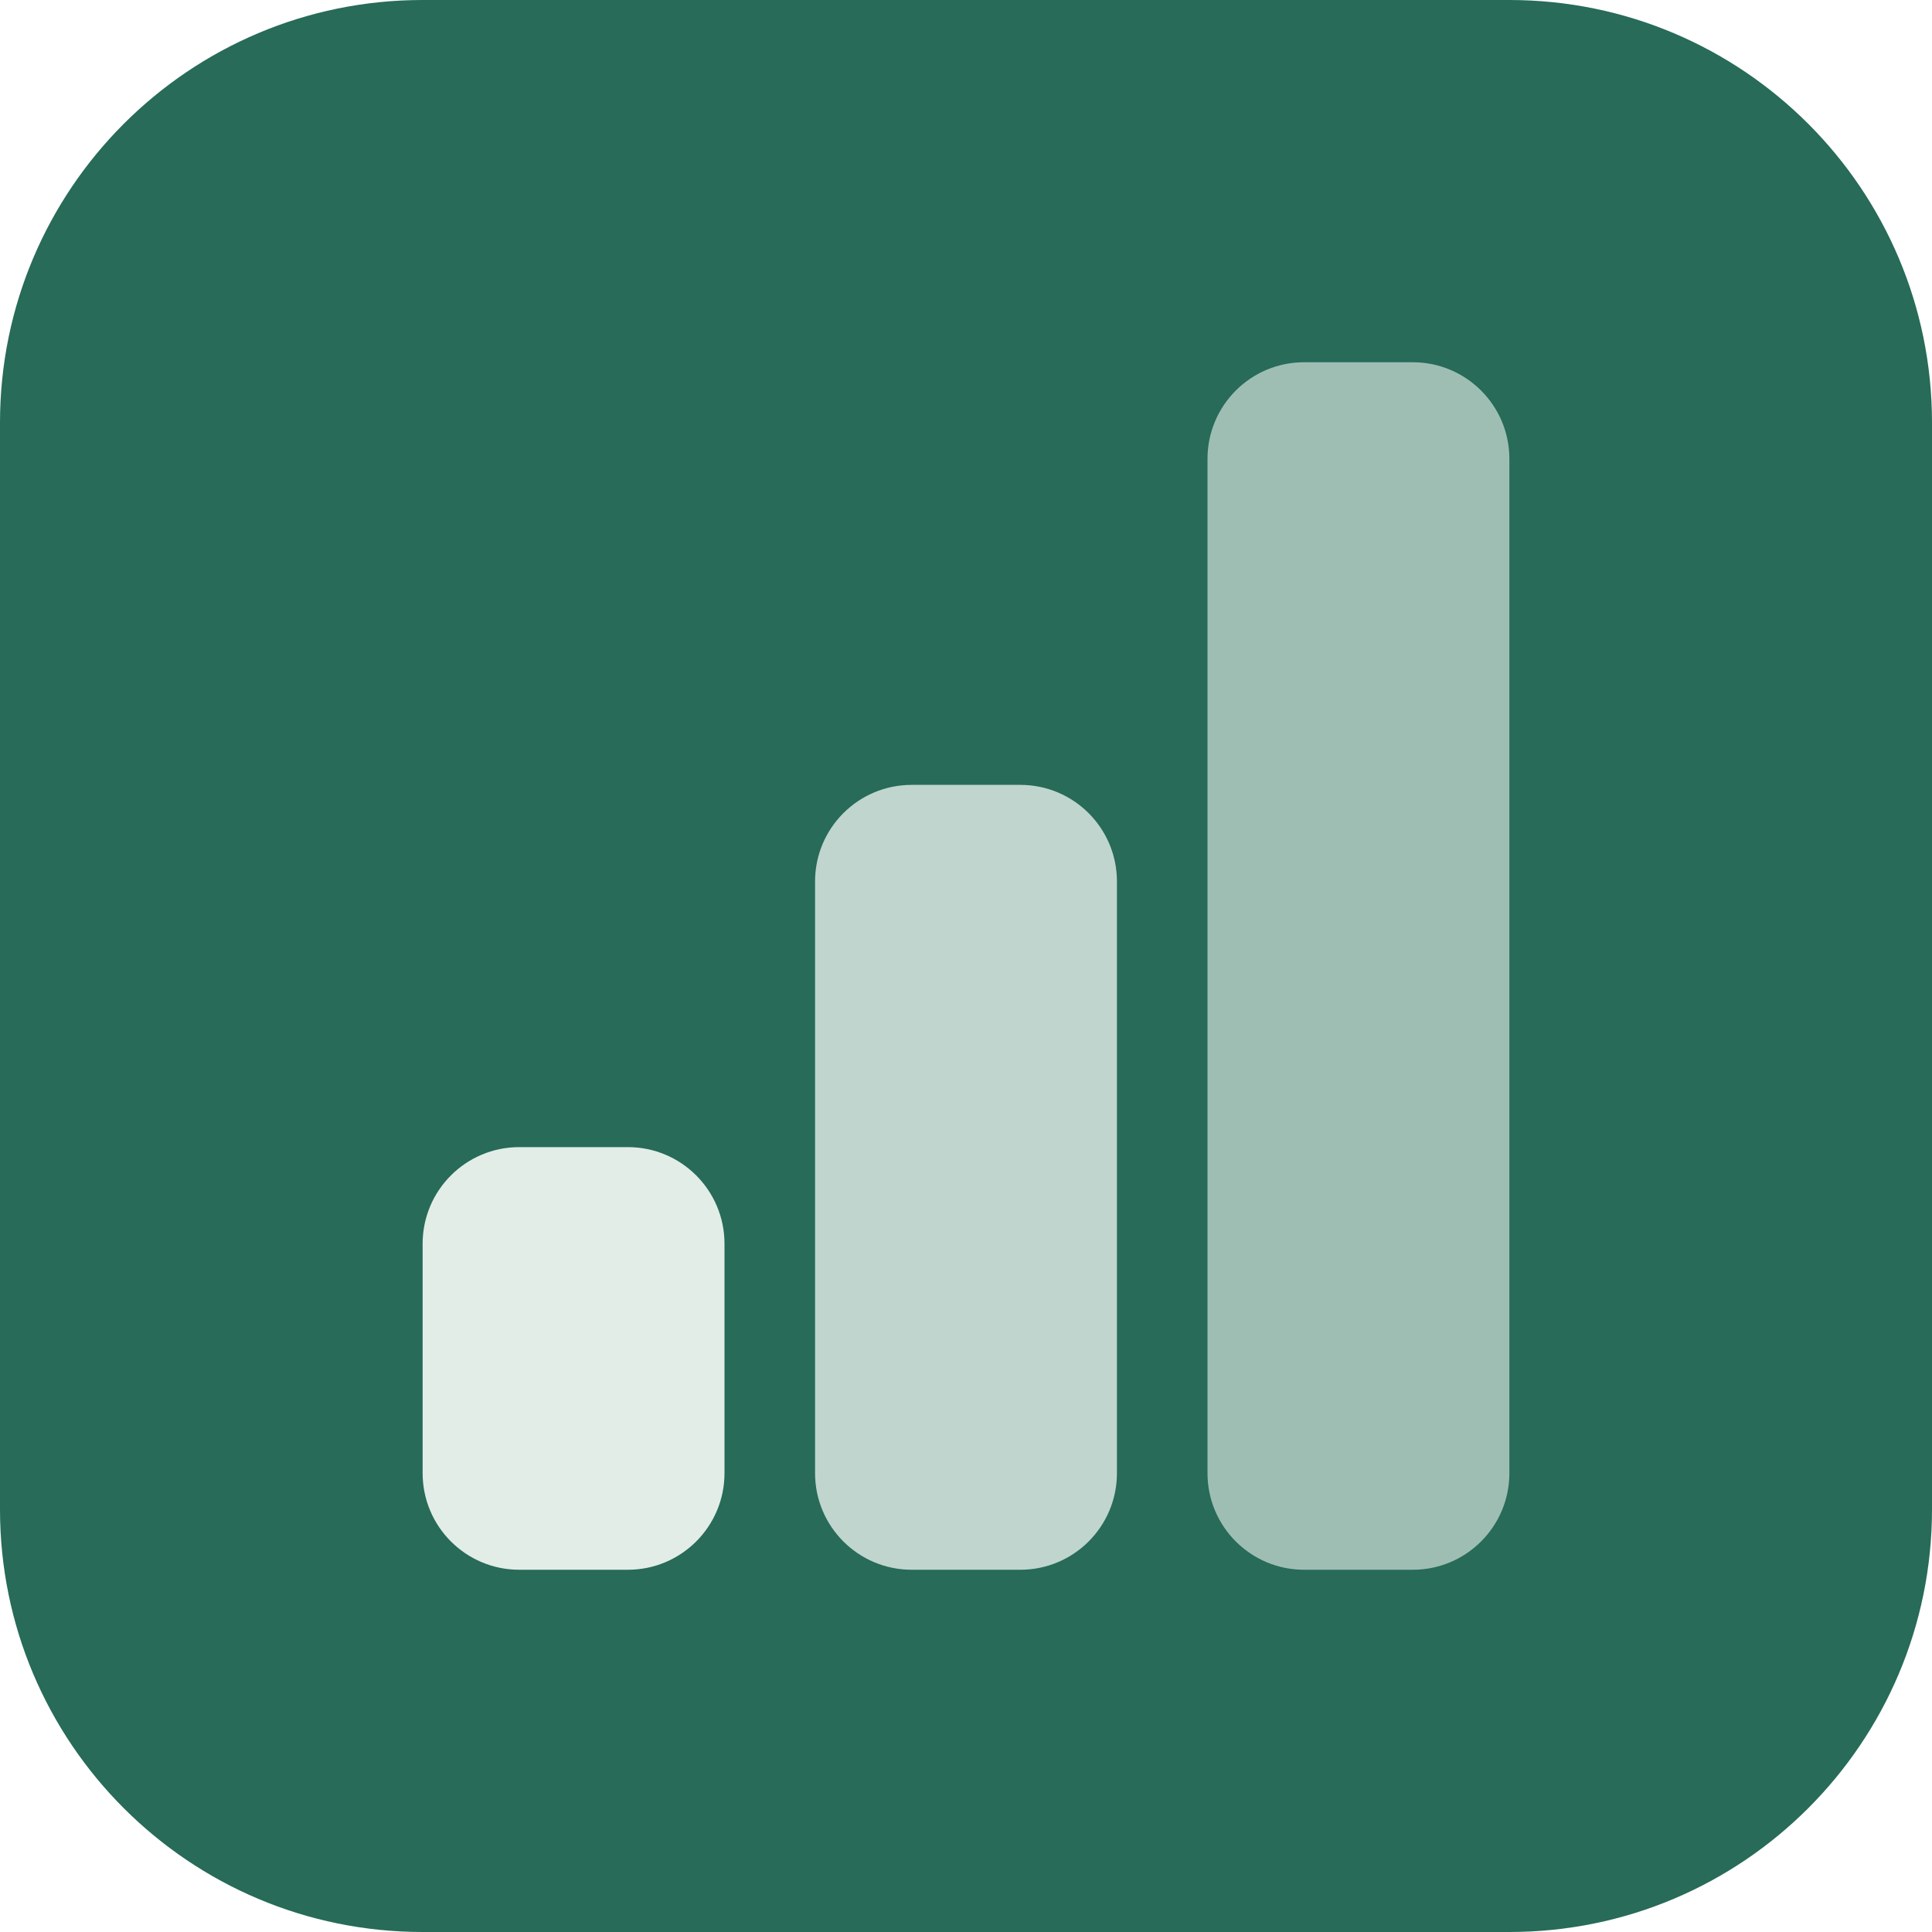
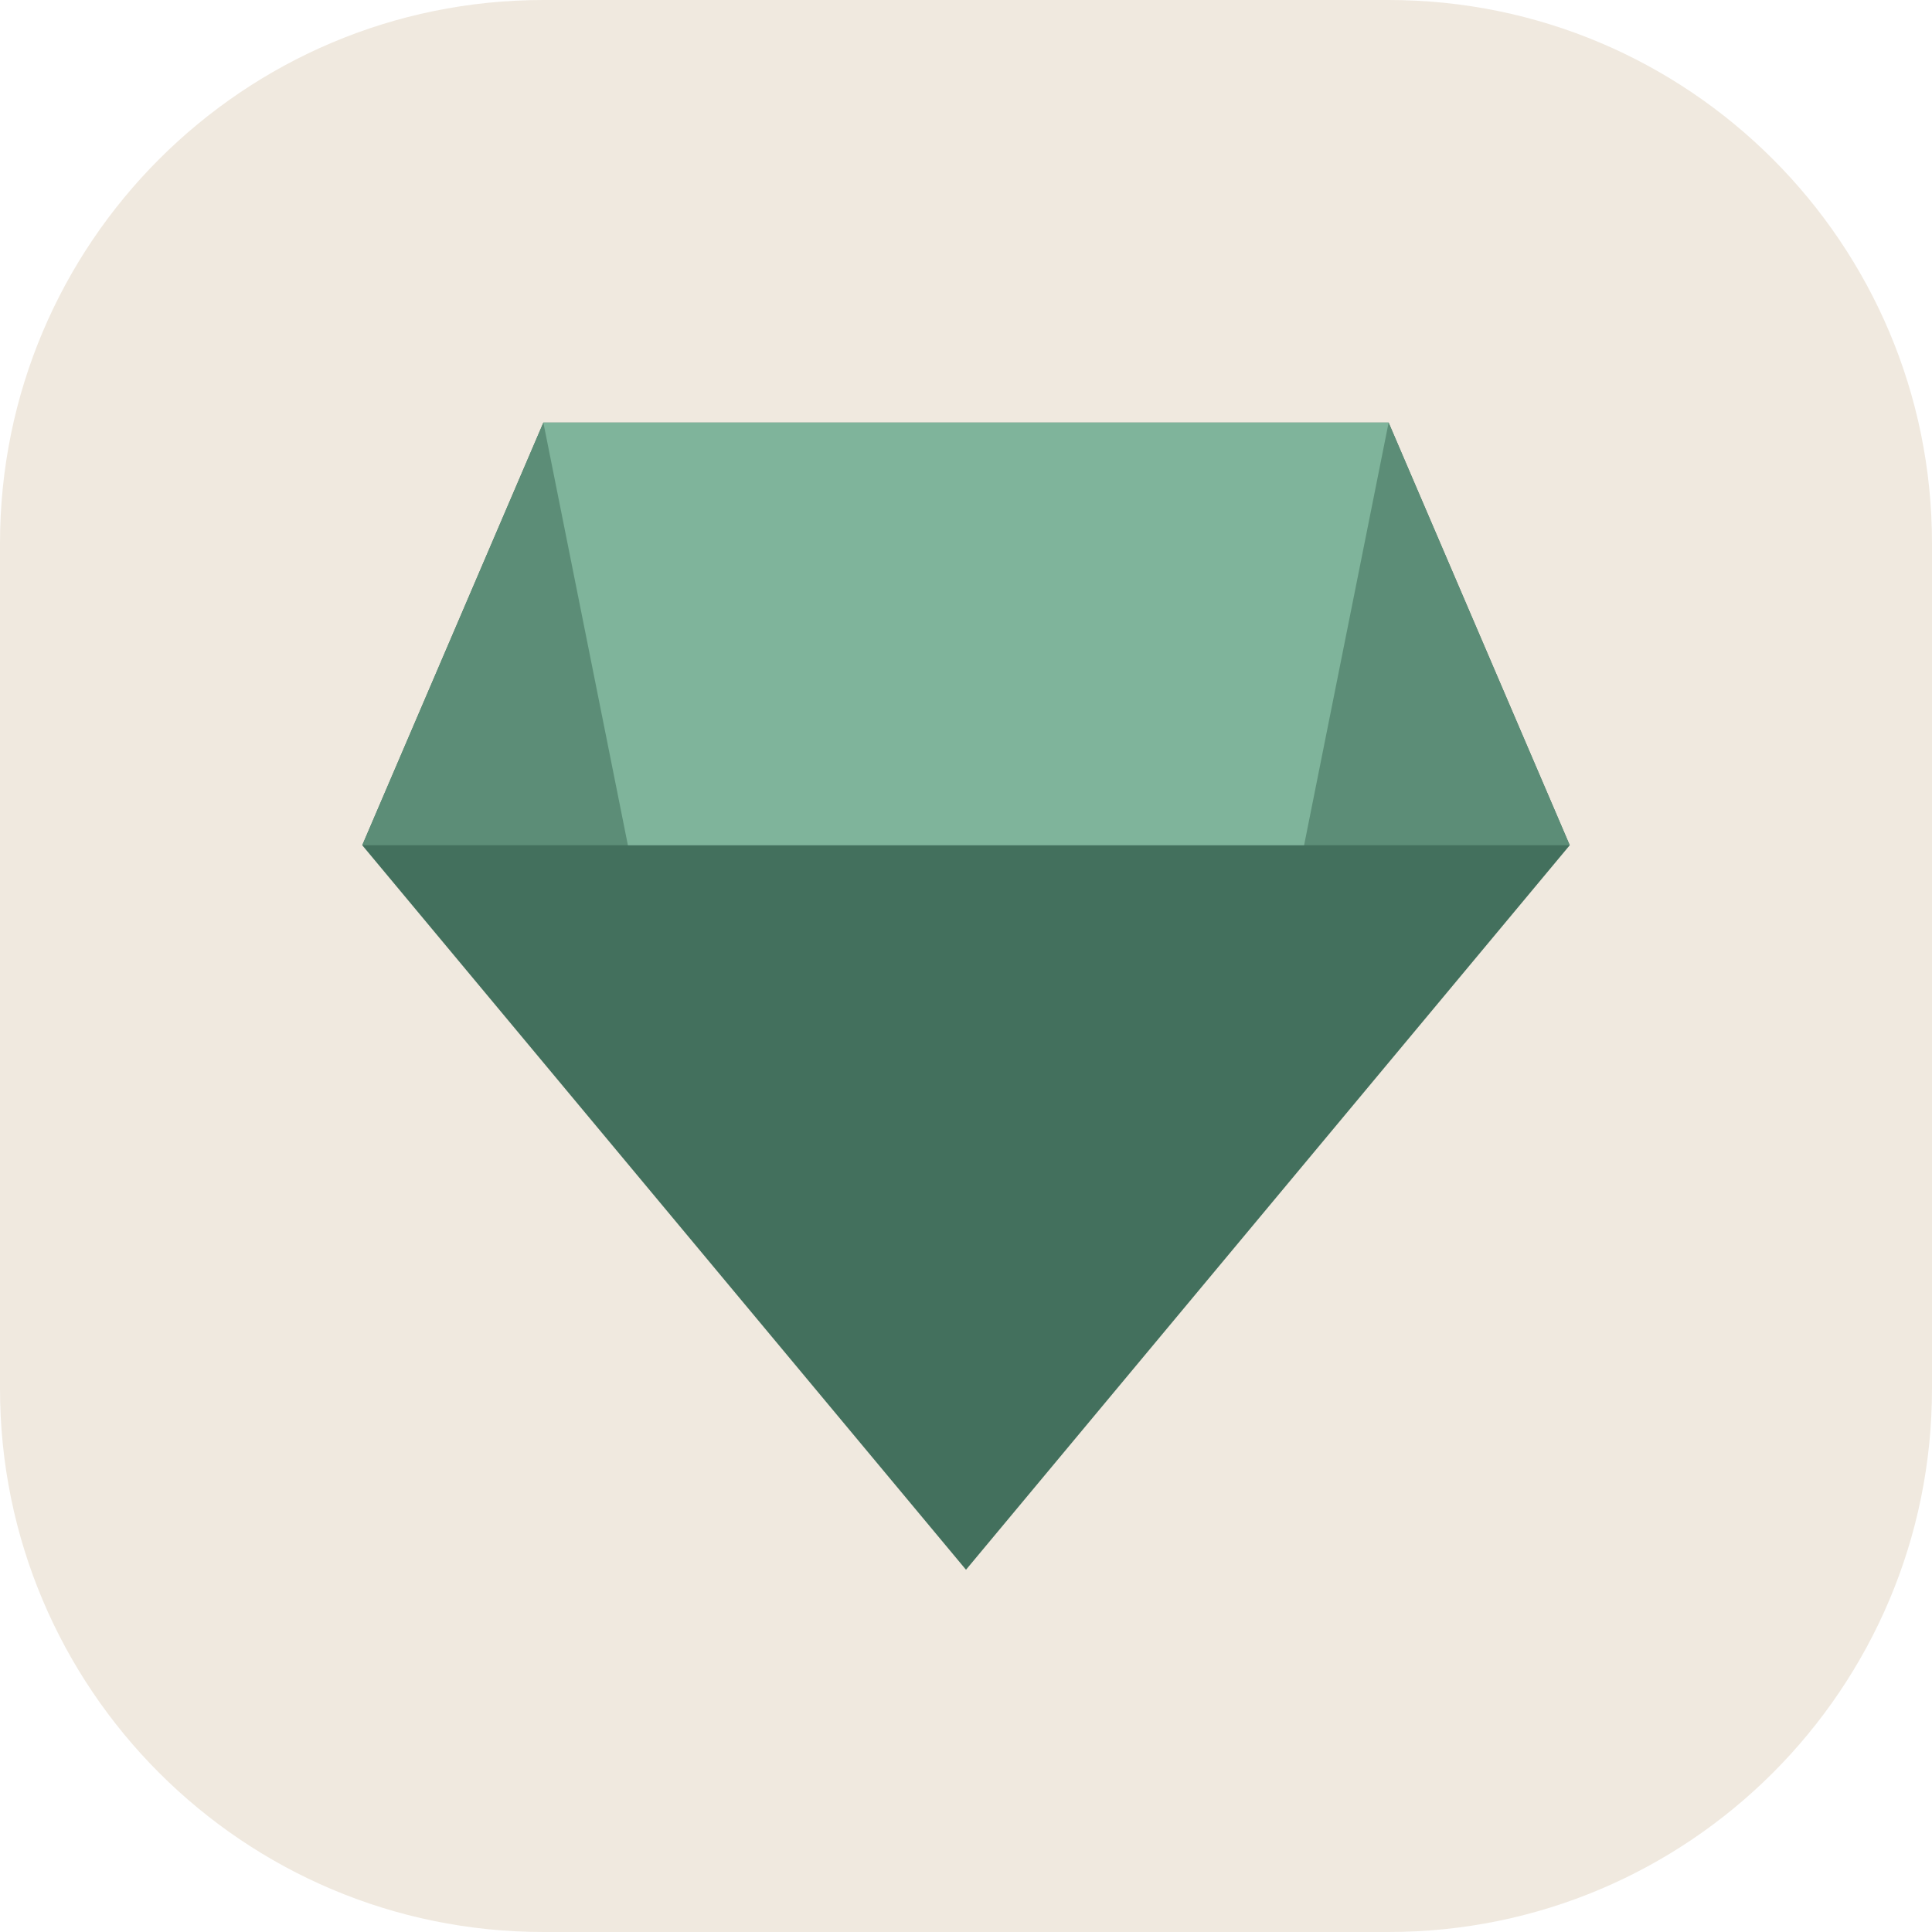
<svg xmlns="http://www.w3.org/2000/svg" viewBox="0 0 32 32">
-   <rect width="32" height="32" rx="7" fill="#276b58" />
-   <rect x="7" y="19" width="5" height="7" rx="1.6" fill="#e2ede8" />
-   <rect x="13.5" y="13" width="5" height="13" rx="1.6" fill="#e2ede8" opacity="0.82" />
-   <rect x="20" y="6" width="5" height="20" rx="1.6" fill="#e2ede8" opacity="0.64" />
+   <rect width="32" height="32" rx="9" fill="#f0e9df" />
+   <polygon points="9,7 23,7 26,14 16,26 6,14" fill="#43705d" />
+   <polygon points="9,7 23,7 26,14 6,14" fill="#5c8d77" />
+   <polygon points="9,7 23,7 21.6,14 10.4,14" fill="#7fb49b" />
</svg>
